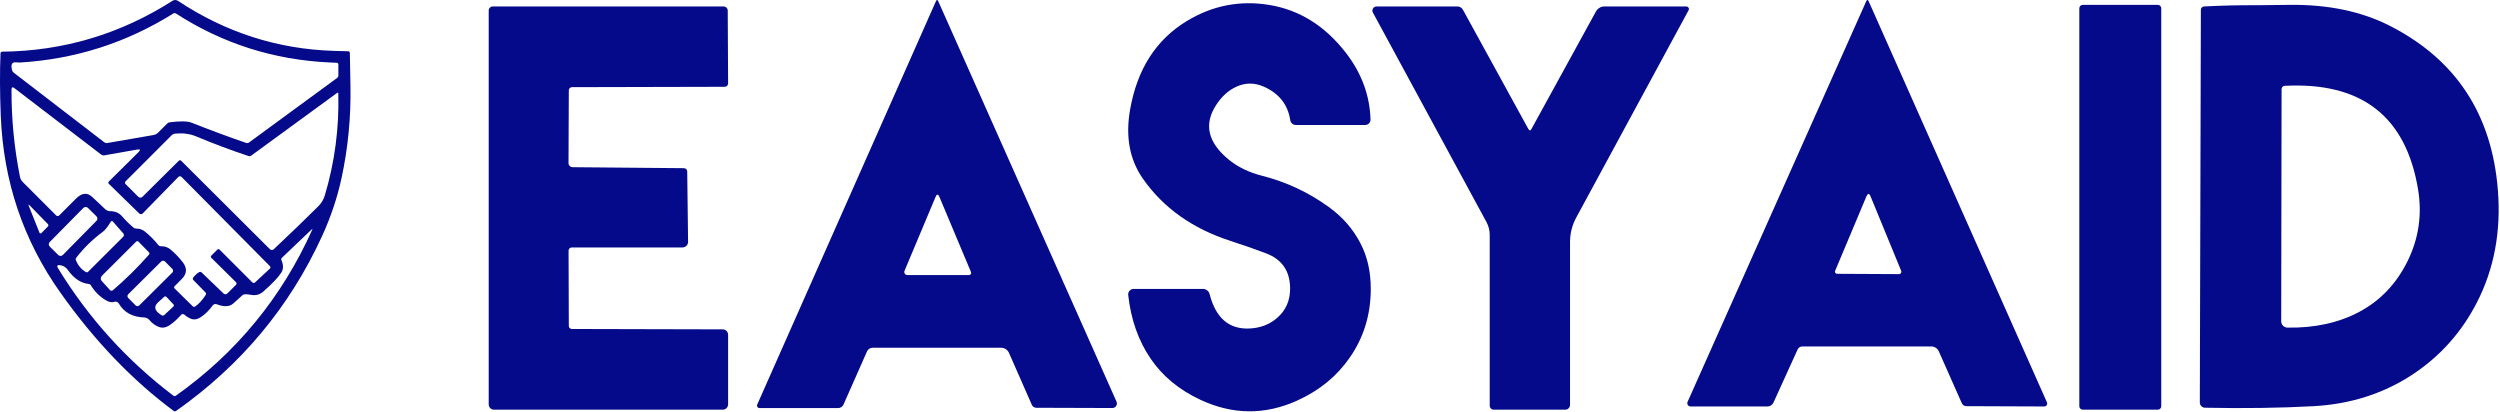
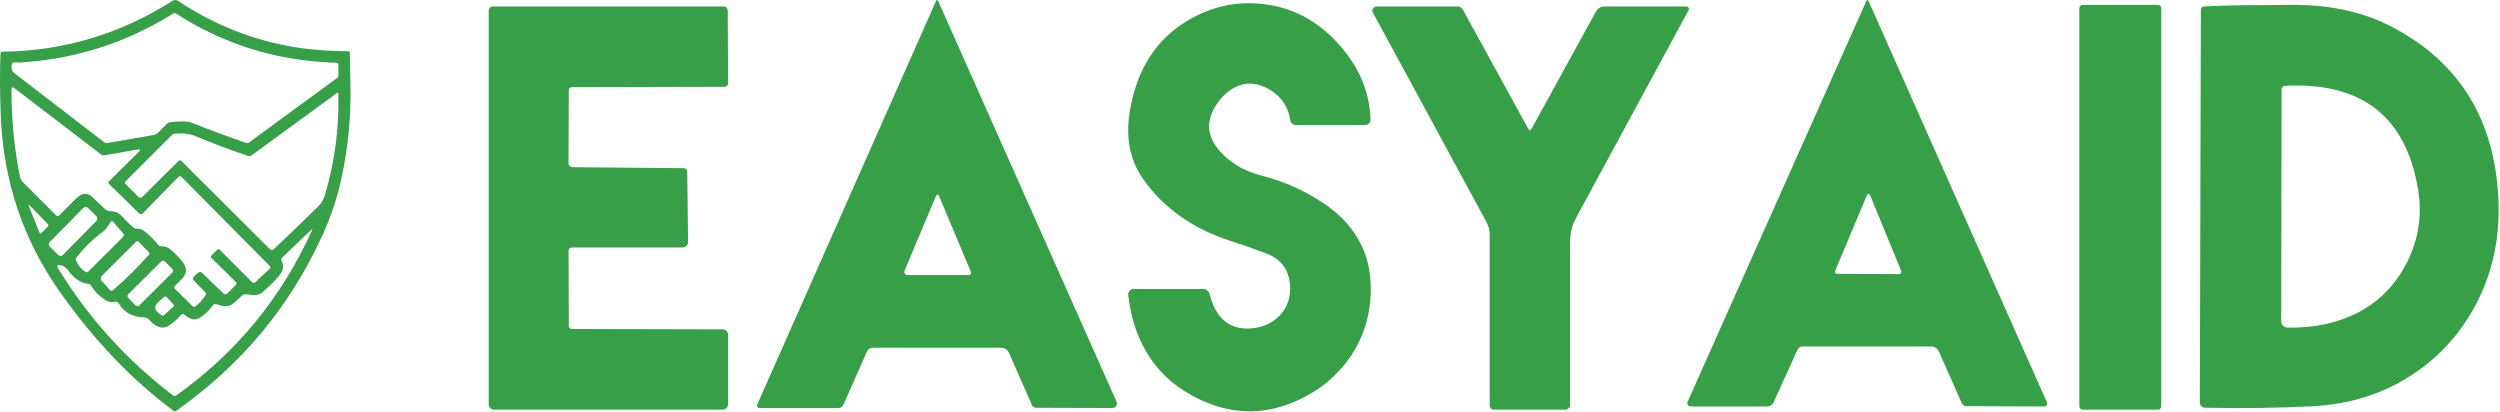
<svg xmlns="http://www.w3.org/2000/svg" width="1556" height="256" viewBox="0 0 1556 256" fill="none">
-   <path d="M582.459 0.905C582.97 -0.302 583.494 -0.302 584.031 0.905L694.924 249.987C695.117 250.416 695.2 250.887 695.164 251.357C695.128 251.827 694.975 252.28 694.719 252.675C694.463 253.07 694.112 253.394 693.699 253.618C693.286 253.841 692.824 253.957 692.354 253.954L644.982 253.8C644.397 253.798 643.825 253.626 643.335 253.305C642.844 252.984 642.457 252.527 642.22 251.989L628.028 219.713C627.604 218.74 626.917 217.911 626.052 217.33C625.187 216.748 624.18 216.439 623.156 216.439H543.103C542.364 216.439 541.64 216.658 541.02 217.069C540.4 217.479 539.911 218.064 539.612 218.75L524.998 251.797C524.713 252.451 524.242 253.008 523.642 253.398C523.043 253.788 522.341 253.994 521.623 253.992H472.716C472.459 253.987 472.206 253.919 471.981 253.794C471.756 253.669 471.566 253.49 471.425 253.273C471.285 253.056 471.2 252.808 471.178 252.551C471.155 252.294 471.196 252.035 471.297 251.797L582.459 0.905ZM582.305 122.538L562.973 168.564C562.853 168.851 562.805 169.162 562.834 169.472C562.862 169.781 562.967 170.078 563.138 170.337C563.308 170.597 563.54 170.809 563.813 170.957C564.085 171.104 564.389 171.182 564.699 171.183H603.133C603.35 171.187 603.564 171.137 603.756 171.037C603.948 170.937 604.112 170.79 604.234 170.611C604.356 170.431 604.431 170.224 604.453 170.008C604.475 169.792 604.444 169.574 604.361 169.373L584.683 122.538C583.891 120.663 583.098 120.663 582.305 122.538Z" fill="#050A8B" />
-   <path d="M1161.5 0.881C1162.03 -0.294 1162.57 -0.294 1163.1 0.881L1274.02 250.421C1274.14 250.702 1274.19 251.009 1274.17 251.313C1274.14 251.618 1274.04 251.911 1273.88 252.166C1273.72 252.421 1273.49 252.63 1273.23 252.773C1272.97 252.917 1272.67 252.991 1272.37 252.988L1223.8 252.797C1223.22 252.786 1222.65 252.611 1222.16 252.292C1221.67 251.973 1221.29 251.524 1221.05 250.996L1206.73 218.697C1206.32 217.784 1205.66 217.009 1204.83 216.466C1204.01 215.922 1203.04 215.633 1202.06 215.632H1121.73C1121.13 215.634 1120.55 215.8 1120.05 216.112C1119.55 216.423 1119.15 216.868 1118.9 217.394L1103.82 250.536C1103.49 251.267 1102.96 251.887 1102.29 252.321C1101.63 252.756 1100.86 252.988 1100.07 252.988H1052.23C1051.88 252.984 1051.55 252.895 1051.24 252.731C1050.94 252.566 1050.69 252.33 1050.5 252.045C1050.32 251.76 1050.2 251.434 1050.18 251.097C1050.15 250.76 1050.21 250.422 1050.35 250.115L1161.5 0.881ZM1161.65 122.26L1142.17 168.62C1142.09 168.819 1142.06 169.035 1142.08 169.248C1142.1 169.462 1142.18 169.667 1142.31 169.845C1142.43 170.023 1142.6 170.169 1142.8 170.269C1142.99 170.37 1143.21 170.422 1143.43 170.421L1181.89 170.613C1182.14 170.615 1182.38 170.555 1182.6 170.438C1182.82 170.321 1183 170.151 1183.14 169.943C1183.27 169.734 1183.36 169.494 1183.38 169.243C1183.4 168.992 1183.37 168.739 1183.27 168.506L1164.29 122.337C1163.42 120.191 1162.54 120.166 1161.65 122.26Z" fill="#050A8B" />
-   <path d="M802.962 179.586C802.936 168.704 797.911 161.389 787.887 157.642C780.625 154.895 773.312 152.342 765.947 149.98C742.243 142.306 724.049 129.396 711.365 111.25C703.08 99.392 700.408 85.083 703.349 68.323C707.721 43.221 719.42 24.857 738.445 13.23C754.479 3.451 771.65 0.063 789.959 3.066C808.907 6.172 824.889 16.207 837.905 33.173C847.52 45.724 852.557 59.455 853.017 74.367C853.028 74.814 852.95 75.257 852.789 75.673C852.628 76.088 852.386 76.467 852.079 76.786C851.772 77.105 851.405 77.359 850.999 77.532C850.594 77.705 850.159 77.794 849.719 77.794H806.529C805.686 77.793 804.87 77.486 804.23 76.928C803.589 76.37 803.167 75.598 803.038 74.752C801.581 65.127 796.121 58.197 786.66 53.962C780.727 51.319 774.872 51.383 769.092 54.155C764.387 56.414 760.347 60.122 756.972 65.281C749.147 77.242 751.691 88.548 764.605 99.199C770.256 103.896 777.237 107.297 785.548 109.402C800.635 113.252 814.469 119.732 827.05 128.844C835.642 135.055 842.239 142.64 846.842 151.597C851.112 159.887 853.222 169.384 853.171 180.087C853.12 195.846 848.798 209.95 840.206 222.398C832.202 234.025 821.348 242.957 807.641 249.194C787.466 258.408 767.251 258.267 746.999 248.77C733.753 242.559 723.448 234.012 716.083 223.129C708.514 212.016 703.886 198.849 702.198 183.629C702.138 183.153 702.181 182.671 702.323 182.212C702.465 181.754 702.704 181.331 703.023 180.971C703.342 180.61 703.734 180.321 704.174 180.123C704.614 179.924 705.091 179.82 705.573 179.817H748.725C749.676 179.815 750.601 180.131 751.352 180.718C752.103 181.304 752.636 182.125 752.868 183.051C756.652 197.887 764.899 205.022 777.608 204.457C784.384 204.175 790.138 201.98 794.868 197.874C800.289 193.202 802.987 187.107 802.962 179.586Z" fill="#050A8B" />
-   <path d="M355.978 204.761L449.81 204.992C450.701 204.992 451.557 205.345 452.187 205.972C452.818 206.6 453.172 207.451 453.172 208.339V251.611C453.172 252.509 452.818 253.37 452.187 254.005C451.557 254.639 450.701 254.996 449.81 254.996H307.496C307.059 254.996 306.627 254.909 306.224 254.741C305.82 254.573 305.454 254.327 305.145 254.016C304.837 253.705 304.592 253.336 304.425 252.93C304.258 252.524 304.172 252.089 304.172 251.65V6.593C304.172 5.909 304.442 5.254 304.922 4.77C305.402 4.287 306.053 4.016 306.732 4.016H450.306C451.006 4.016 451.676 4.291 452.171 4.782C452.665 5.272 452.943 5.938 452.943 6.631L453.172 51.942C453.172 52.215 453.118 52.485 453.012 52.737C452.906 52.989 452.751 53.218 452.556 53.411C452.361 53.604 452.13 53.757 451.875 53.861C451.62 53.966 451.347 54.019 451.071 54.019L356.016 54.25C355.496 54.25 354.996 54.447 354.625 54.799C354.253 55.152 354.04 55.631 354.03 56.135L353.839 101.523C353.839 102.196 354.116 102.842 354.611 103.318C355.105 103.794 355.776 104.062 356.475 104.062L425.702 104.677C426.239 104.677 426.754 104.888 427.134 105.263C427.514 105.638 427.727 106.147 427.727 106.677L428.262 150.527C428.267 150.984 428.179 151.439 428.003 151.863C427.826 152.287 427.566 152.673 427.235 152.999C426.905 153.324 426.511 153.583 426.078 153.759C425.644 153.936 425.179 154.027 424.709 154.027H355.863C355.599 154.027 355.338 154.079 355.094 154.18C354.851 154.281 354.63 154.429 354.445 154.615C354.26 154.801 354.114 155.022 354.017 155.265C353.919 155.507 353.872 155.766 353.877 156.027L354.03 202.877C354.04 203.38 354.249 203.86 354.614 204.212C354.978 204.565 355.468 204.762 355.978 204.761Z" fill="#050A8B" />
-   <path d="M953.193 80.252L993.26 7.247C993.795 6.269 994.563 5.453 995.483 4.884C996.404 4.315 997.442 4.016 998.49 4.016H1049.56C1049.83 4.018 1050.11 4.092 1050.35 4.229C1050.6 4.367 1050.8 4.563 1050.94 4.8C1051.09 5.037 1051.17 5.305 1051.17 5.579C1051.18 5.853 1051.11 6.123 1050.98 6.362C1027.8 49.237 1004.51 92.215 981.109 135.295C978.494 140.09 977.187 145.231 977.187 150.719C977.187 183.157 977.187 216.916 977.187 251.996C977.187 252.792 976.871 253.555 976.309 254.117C975.746 254.68 974.983 254.996 974.188 254.996H929.737C929.064 254.996 928.418 254.729 927.942 254.252C927.466 253.776 927.199 253.131 927.199 252.457V146.296C927.199 143.372 926.519 140.667 925.161 138.18L854.485 7.824C854.271 7.431 854.164 6.989 854.172 6.542C854.181 6.095 854.306 5.658 854.535 5.273C854.764 4.889 855.089 4.571 855.478 4.351C855.867 4.13 856.306 4.015 856.753 4.016H907.126C907.812 4.014 908.489 4.203 909.084 4.562C909.68 4.92 910.173 5.436 910.51 6.054L951.232 80.252C951.898 81.432 952.552 81.432 953.193 80.252Z" fill="#050A8B" />
-   <path d="M1343.01 3.012H1296.33C1295.14 3.012 1294.17 3.98 1294.17 5.174V252.834C1294.17 254.028 1295.14 254.996 1296.33 254.996H1343.01C1344.21 254.996 1345.17 254.028 1345.17 252.834V5.174C1345.17 3.98 1344.21 3.012 1343.01 3.012Z" fill="#050A8B" />
-   <path d="M1500.64 233.695C1482.83 245.186 1462.59 251.558 1439.92 252.812C1419.21 253.938 1396.69 254.258 1372.39 253.772C1371.96 253.767 1371.54 253.678 1371.14 253.509C1370.75 253.34 1370.4 253.096 1370.1 252.789C1369.8 252.483 1369.56 252.12 1369.4 251.722C1369.25 251.325 1369.17 250.899 1369.17 250.471L1369.82 6.019C1369.82 5.509 1370.03 5.018 1370.4 4.647C1370.77 4.275 1371.28 4.052 1371.81 4.023C1382.88 3.434 1393.95 3.178 1405.02 3.255C1405.38 3.255 1412.05 3.178 1425.03 3.025C1449.01 2.743 1469.84 7.106 1487.52 16.115C1528.63 37.1 1551.03 71.252 1554.7 118.571C1556.69 144.112 1552.36 167.298 1541.69 188.129C1532 207.067 1518.32 222.256 1500.64 233.695ZM1498.31 162.87C1505.42 148.616 1507.64 133.529 1504.96 117.611C1497.36 72.314 1469.7 50.919 1421.97 53.427C1421.46 53.457 1420.97 53.688 1420.61 54.074C1420.26 54.459 1420.06 54.97 1420.06 55.5L1419.83 199.953C1419.83 200.995 1420.24 201.995 1420.97 202.735C1421.7 203.476 1422.69 203.897 1423.73 203.907C1440.64 204.188 1455.5 200.938 1468.31 194.156C1481.34 187.221 1491.34 176.792 1498.31 162.87Z" fill="#050A8B" />
-   <path d="M207.422 31.646C210.538 31.748 213.647 31.837 216.749 31.914C217.012 31.919 217.262 32.023 217.448 32.206C217.633 32.388 217.74 32.633 217.745 32.891C217.873 39.723 218 46.549 218.128 53.369C218.486 72.742 216.653 91.814 212.632 110.587C210.002 122.834 205.961 134.915 200.509 146.83C180.272 191.055 149.962 227.368 109.578 255.769C109.352 255.926 109.081 256.006 108.806 256C108.531 255.993 108.265 255.899 108.046 255.731C82.332 236.652 58.885 212.177 37.703 182.307C14.479 149.589 2.069 112.835 0.473 72.046C-0.102 57.474 -0.153 44.506 0.32 33.14C0.329 32.881 0.438 32.635 0.623 32.453C0.809 32.272 1.056 32.168 1.316 32.163C39.554 31.767 74.914 21.206 107.395 0.479C107.896 0.16 108.478 -0.007 109.07 0C109.662 0.007 110.238 0.187 110.727 0.518C140.399 20.159 172.631 30.535 207.422 31.646ZM205.029 38.868C170.352 37.259 138.509 27.106 109.502 8.41C109.257 8.25 108.973 8.162 108.684 8.159C108.395 8.156 108.114 8.236 107.874 8.391C78.649 26.678 46.787 36.856 12.289 38.925C12.174 38.938 11.319 38.893 9.723 38.791C7.387 38.638 6.646 40.26 7.501 43.657C7.662 44.288 8.027 44.842 8.536 45.227L64.936 88.577C65.19 88.771 65.474 88.912 65.771 88.991C66.067 89.07 66.37 89.085 66.66 89.037L95.636 84.018C96.683 83.831 97.674 83.295 98.47 82.486L104.043 76.911C104.49 76.465 105.063 76.181 105.671 76.107C112.221 75.289 116.734 75.372 119.211 76.356C130.472 80.813 141.823 85.02 153.262 88.979C153.541 89.074 153.838 89.101 154.128 89.058C154.418 89.014 154.693 88.902 154.929 88.73L209.778 48.541C210.033 48.358 210.241 48.125 210.384 47.861C210.527 47.598 210.602 47.312 210.602 47.028V40.094C210.601 39.831 210.496 39.578 210.306 39.389C210.117 39.2 209.859 39.088 209.587 39.078C208.067 39.014 206.548 38.944 205.029 38.868ZM131.487 159.128L135.279 155.354C135.369 155.262 135.476 155.188 135.594 155.138C135.713 155.087 135.84 155.061 135.969 155.061C136.097 155.061 136.225 155.087 136.343 155.138C136.462 155.188 136.569 155.262 136.658 155.354L157.054 175.755C157.275 175.976 157.57 176.106 157.877 176.117C158.184 176.127 158.48 176.018 158.701 175.813L167.99 167.154C168.091 167.06 168.172 166.945 168.227 166.817C168.282 166.689 168.31 166.551 168.31 166.409C168.31 166.268 168.282 166.128 168.227 165.996C168.172 165.864 168.091 165.743 167.99 165.641L112.968 110.108C112.841 109.979 112.688 109.878 112.519 109.81C112.351 109.742 112.169 109.708 111.985 109.712C111.801 109.716 111.619 109.756 111.449 109.83C111.279 109.905 111.125 110.013 110.995 110.147L88.837 132.827C88.551 133.121 88.158 133.288 87.746 133.291C87.333 133.295 86.933 133.135 86.635 132.846L67.713 114.38C67.621 114.291 67.547 114.185 67.496 114.068C67.445 113.951 67.418 113.825 67.416 113.698C67.415 113.571 67.438 113.446 67.486 113.33C67.534 113.213 67.605 113.108 67.694 113.02L86.175 94.726C87.644 93.283 87.356 92.74 85.313 93.098L64.745 96.718C64.461 96.766 64.163 96.75 63.87 96.671C63.577 96.592 63.294 96.452 63.04 96.259L8.995 54.882C7.795 53.962 7.189 54.263 7.176 55.782C7.087 73.942 8.842 92.051 12.443 110.108C12.68 111.284 13.252 112.362 14.09 113.212L34.984 134.111C35.228 134.354 35.558 134.491 35.903 134.491C36.248 134.491 36.578 134.354 36.822 134.111L47.26 123.652C50.911 119.999 54.288 119.642 57.391 122.579L65.3 130.03C65.772 130.478 66.29 130.833 66.823 131.073C67.356 131.313 67.893 131.434 68.403 131.429C71.569 131.403 74.065 132.444 75.891 134.551C78.125 137.144 80.551 139.532 83.168 141.715C83.602 142.086 84.195 142.284 84.835 142.271C86.852 142.245 88.646 142.865 90.216 144.129C93.319 146.645 96.121 149.461 98.624 152.577C98.801 152.802 99.036 152.982 99.309 153.102C99.582 153.222 99.885 153.278 100.194 153.266C102.492 153.19 104.516 153.899 106.265 155.393C109.036 157.73 111.525 160.329 113.734 163.189C116.607 166.88 116.396 170.379 113.102 173.687C111.825 174.964 110.351 176.445 108.678 178.131C108.584 178.224 108.508 178.335 108.456 178.456C108.403 178.577 108.376 178.707 108.374 178.837C108.372 178.968 108.396 179.096 108.445 179.215C108.494 179.334 108.567 179.441 108.659 179.529L119.939 190.62C120.137 190.82 120.398 190.945 120.678 190.973C120.957 191.001 121.238 190.931 121.471 190.774C123.769 189.203 125.965 186.783 128.059 183.514C128.206 183.284 128.269 183.01 128.237 182.735C128.206 182.46 128.082 182.201 127.887 182L120.322 174.28C120.134 174.08 120.023 173.819 120.009 173.542C119.995 173.265 120.078 172.991 120.245 172.767C121.267 171.375 122.518 170.239 123.999 169.357C124.224 169.225 124.492 169.176 124.762 169.217C125.031 169.259 125.288 169.389 125.493 169.587L139.148 182.69C139.46 182.991 139.882 183.154 140.325 183.143C140.769 183.132 141.198 182.949 141.523 182.632L146.866 177.269C146.974 177.16 147.061 177.031 147.12 176.89C147.18 176.749 147.212 176.599 147.214 176.447C147.215 176.296 147.187 176.147 147.131 176.008C147.074 175.87 146.991 175.745 146.885 175.641L131.526 160.469C131.435 160.382 131.362 160.278 131.311 160.163C131.26 160.049 131.232 159.925 131.229 159.801C131.225 159.676 131.246 159.553 131.291 159.437C131.335 159.322 131.402 159.217 131.487 159.128ZM112.719 100.013L168.028 155.125C168.338 155.428 168.753 155.602 169.184 155.609C169.616 155.616 170.032 155.456 170.345 155.163C179.972 146.121 189.171 137.252 197.943 128.555C199.998 126.525 201.422 124.169 202.213 121.487C208.329 100.913 211.112 79.842 210.563 58.273C210.551 57.621 210.282 57.487 209.759 57.87L156.365 96.852C156.123 97.03 155.844 97.147 155.554 97.194C155.264 97.241 154.97 97.216 154.699 97.121C143.668 93.456 132.783 89.375 122.046 84.88C118.228 83.284 113.919 82.709 109.119 83.156C108.229 83.23 107.394 83.617 106.763 84.248L78.151 112.867C77.931 113.092 77.808 113.395 77.808 113.71C77.808 114.025 77.931 114.327 78.151 114.552L86.099 122.502C86.442 122.839 86.905 123.026 87.386 123.022C87.867 123.019 88.326 122.825 88.665 122.483L111.321 100.013C111.507 99.829 111.758 99.727 112.02 99.727C112.282 99.727 112.533 99.829 112.719 100.013ZM29.813 139.474L18.533 127.923C17.728 127.093 17.537 127.208 17.958 128.268L24.565 144.819C24.612 144.931 24.685 145.03 24.777 145.108C24.87 145.187 24.98 145.241 25.096 145.268C25.213 145.294 25.334 145.291 25.449 145.26C25.563 145.228 25.667 145.169 25.753 145.087L29.851 140.93C30.035 140.741 30.135 140.483 30.128 140.211C30.12 139.939 30.008 139.675 29.813 139.474ZM60.05 137.449C60.234 137.263 60.379 137.042 60.478 136.8C60.576 136.557 60.626 136.298 60.624 136.036C60.622 135.775 60.569 135.516 60.467 135.275C60.365 135.034 60.217 134.815 60.031 134.632L54.713 129.386C54.526 129.202 54.306 129.057 54.063 128.959C53.821 128.86 53.562 128.811 53.3 128.812C53.039 128.814 52.78 128.868 52.539 128.969C52.298 129.071 52.08 129.219 51.896 129.406L30.945 150.656C30.762 150.842 30.616 151.063 30.518 151.305C30.419 151.548 30.37 151.807 30.372 152.069C30.373 152.33 30.427 152.589 30.529 152.83C30.63 153.071 30.779 153.29 30.965 153.473L36.283 158.719C36.469 158.903 36.69 159.048 36.932 159.146C37.175 159.245 37.434 159.295 37.695 159.293C37.957 159.291 38.216 159.238 38.456 159.136C38.697 159.034 38.916 158.886 39.1 158.699L60.05 137.449ZM53.35 169.281C53.588 169.432 53.865 169.504 54.133 169.483C54.402 169.462 54.646 169.35 54.825 169.166L76.638 147.405C76.919 147.121 77.089 146.749 77.114 146.362C77.139 145.975 77.017 145.602 76.772 145.317L70.165 137.769C70.091 137.683 69.996 137.62 69.888 137.584C69.779 137.549 69.66 137.542 69.54 137.564C69.421 137.587 69.304 137.638 69.199 137.713C69.094 137.789 69.005 137.887 68.939 137.999C67.075 141.115 65.441 143.197 64.036 144.244C57.767 148.854 52.252 154.231 47.489 160.373C47.309 160.606 47.19 160.88 47.147 161.169C47.103 161.458 47.135 161.751 47.24 162.021C48.505 165.111 50.541 167.531 53.35 169.281ZM156.193 183.514C154.992 183.281 153.862 183.156 152.961 183.156C152.061 183.156 151.436 183.281 151.175 183.514C149.158 185.34 147.134 187.153 145.104 188.954C142.844 190.959 139.422 191.093 134.839 189.356C134.4 189.191 133.92 189.177 133.472 189.315C133.025 189.454 132.636 189.738 132.368 190.122C130.134 193.226 127.625 195.678 124.842 197.478C123.003 198.666 121.286 199.062 119.69 198.666C118.081 198.244 116.422 197.293 114.711 195.812C114.429 195.573 114.066 195.453 113.697 195.478C113.329 195.503 112.985 195.671 112.738 195.946C110.402 198.589 108.014 200.741 105.576 202.401C103.303 203.934 101.081 204.298 98.911 203.493C96.702 202.689 94.691 201.22 92.878 199.087C92.498 198.641 92.027 198.277 91.497 198.02C90.966 197.763 90.387 197.618 89.795 197.593C82.454 197.363 77.161 194.452 73.918 188.858C73.65 188.399 73.232 188.048 72.736 187.863C72.24 187.677 71.697 187.67 71.199 187.843C69.59 188.405 67.758 188.053 65.702 186.789C61.91 184.452 58.878 181.4 56.606 177.633C56.457 177.383 56.252 177.172 56.005 177.015C55.759 176.859 55.48 176.762 55.188 176.732C50.298 176.234 45.932 173.278 42.089 167.863C41.115 166.483 39.667 165.519 38.029 165.162C35.705 164.651 35.086 165.277 36.171 167.04C55.105 197.97 79.019 224.379 107.912 246.268C108.136 246.435 108.406 246.526 108.685 246.529C108.963 246.533 109.236 246.448 109.463 246.287C147.115 219.584 175.408 185.142 194.342 142.961C194.61 142.373 194.508 142.303 194.036 142.75L175.459 160.45C175.258 160.639 175.123 160.888 175.071 161.163C175.02 161.438 175.055 161.724 175.172 161.982C176.474 164.894 176.455 167.442 175.114 169.626C173.339 172.486 169.605 176.426 163.911 181.445C161.715 183.386 159.142 184.075 156.193 183.514ZM84.739 150.393L63.423 171.656C62.991 172.086 62.736 172.659 62.711 173.255C62.686 173.852 62.893 174.425 63.289 174.855L68.537 180.621C68.745 180.844 69.038 180.972 69.355 180.979C69.672 180.986 69.99 180.872 70.241 180.659C78.259 173.789 85.754 166.395 92.725 158.477C92.907 158.276 93.009 158.016 93.009 157.752C93.009 157.488 92.907 157.24 92.725 157.059L86.194 150.412C86.099 150.315 85.985 150.237 85.86 150.183C85.734 150.129 85.6 150.101 85.465 150.099C85.33 150.097 85.196 150.122 85.071 150.173C84.947 150.223 84.834 150.298 84.739 150.393ZM102.65 162.731C102.502 162.581 102.325 162.462 102.13 162.38C101.935 162.299 101.726 162.256 101.514 162.255C101.303 162.255 101.094 162.296 100.898 162.376C100.703 162.456 100.525 162.574 100.375 162.723L79.801 183.159C79.498 183.459 79.328 183.868 79.326 184.295C79.325 184.721 79.493 185.131 79.793 185.434L84.408 190.083C84.557 190.233 84.734 190.352 84.929 190.433C85.124 190.515 85.333 190.557 85.544 190.558C85.755 190.559 85.965 190.518 86.16 190.438C86.356 190.358 86.534 190.24 86.683 190.091L107.258 169.655C107.56 169.354 107.731 168.945 107.733 168.519C107.734 168.092 107.566 167.682 107.265 167.379L102.65 162.731ZM107.989 189.49L103.584 184.778C103.406 184.592 103.163 184.482 102.906 184.471C102.649 184.461 102.398 184.55 102.205 184.72C100.813 185.908 99.46 187.14 98.145 188.417C95.476 191.035 96.338 193.66 100.73 196.291C100.951 196.423 101.218 196.472 101.491 196.43C101.763 196.389 102.027 196.259 102.243 196.061L107.855 190.85C107.954 190.759 108.036 190.652 108.097 190.534C108.158 190.416 108.195 190.291 108.208 190.164C108.22 190.037 108.207 189.913 108.17 189.797C108.132 189.681 108.071 189.577 107.989 189.49Z" fill="#050A8B" />
+   <path d="M582.459 0.905C582.97 -0.302 583.494 -0.302 584.031 0.905L694.924 249.987C695.117 250.416 695.2 250.887 695.164 251.357C695.128 251.827 694.975 252.28 694.719 252.675C694.463 253.07 694.112 253.394 693.699 253.618C693.286 253.841 692.824 253.957 692.354 253.954L644.982 253.8C644.397 253.798 643.825 253.626 643.335 253.305C642.844 252.984 642.457 252.527 642.22 251.989L628.028 219.713C627.604 218.74 626.917 217.911 626.052 217.33C625.187 216.748 624.18 216.439 623.156 216.439H543.103C542.364 216.439 541.64 216.658 541.02 217.069C540.4 217.479 539.911 218.064 539.612 218.75L524.998 251.797C524.713 252.451 524.242 253.008 523.642 253.398C523.043 253.788 522.341 253.994 521.623 253.992H472.716C472.459 253.987 472.206 253.919 471.981 253.794C471.756 253.669 471.566 253.49 471.425 253.273C471.285 253.056 471.2 252.808 471.178 252.551C471.155 252.294 471.196 252.035 471.297 251.797L582.459 0.905ZM582.305 122.538L562.973 168.564C562.853 168.851 562.805 169.162 562.834 169.472C562.862 169.781 562.967 170.078 563.138 170.337C563.308 170.597 563.54 170.809 563.813 170.957C564.085 171.104 564.389 171.182 564.699 171.183H603.133C603.35 171.187 603.564 171.137 603.756 171.037C603.948 170.937 604.112 170.79 604.234 170.611C604.356 170.431 604.431 170.224 604.453 170.008C604.475 169.792 604.444 169.574 604.361 169.373L584.683 122.538C583.891 120.663 583.098 120.663 582.305 122.538Z" fill="#379f48" />
+   <path d="M1161.5 0.881C1162.03 -0.294 1162.57 -0.294 1163.1 0.881L1274.02 250.421C1274.14 250.702 1274.19 251.009 1274.17 251.313C1274.14 251.618 1274.04 251.911 1273.88 252.166C1273.72 252.421 1273.49 252.63 1273.23 252.773C1272.97 252.917 1272.67 252.991 1272.37 252.988L1223.8 252.797C1223.22 252.786 1222.65 252.611 1222.16 252.292C1221.67 251.973 1221.29 251.524 1221.05 250.996L1206.73 218.697C1206.32 217.784 1205.66 217.009 1204.83 216.466C1204.01 215.922 1203.04 215.633 1202.06 215.632H1121.73C1121.13 215.634 1120.55 215.8 1120.05 216.112C1119.55 216.423 1119.15 216.868 1118.9 217.394L1103.82 250.536C1103.49 251.267 1102.96 251.887 1102.29 252.321C1101.63 252.756 1100.86 252.988 1100.07 252.988H1052.23C1051.88 252.984 1051.55 252.895 1051.24 252.731C1050.94 252.566 1050.69 252.33 1050.5 252.045C1050.32 251.76 1050.2 251.434 1050.18 251.097C1050.15 250.76 1050.21 250.422 1050.35 250.115L1161.5 0.881ZM1161.65 122.26L1142.17 168.62C1142.09 168.819 1142.06 169.035 1142.08 169.248C1142.1 169.462 1142.18 169.667 1142.31 169.845C1142.43 170.023 1142.6 170.169 1142.8 170.269C1142.99 170.37 1143.21 170.422 1143.43 170.421L1181.89 170.613C1182.14 170.615 1182.38 170.555 1182.6 170.438C1182.82 170.321 1183 170.151 1183.14 169.943C1183.27 169.734 1183.36 169.494 1183.38 169.243C1183.4 168.992 1183.37 168.739 1183.27 168.506L1164.29 122.337C1163.42 120.191 1162.54 120.166 1161.65 122.26Z" fill="#379f48" />
+   <path d="M802.962 179.586C802.936 168.704 797.911 161.389 787.887 157.642C780.625 154.895 773.312 152.342 765.947 149.98C742.243 142.306 724.049 129.396 711.365 111.25C703.08 99.392 700.408 85.083 703.349 68.323C707.721 43.221 719.42 24.857 738.445 13.23C754.479 3.451 771.65 0.063 789.959 3.066C808.907 6.172 824.889 16.207 837.905 33.173C847.52 45.724 852.557 59.455 853.017 74.367C853.028 74.814 852.95 75.257 852.789 75.673C852.628 76.088 852.386 76.467 852.079 76.786C851.772 77.105 851.405 77.359 850.999 77.532C850.594 77.705 850.159 77.794 849.719 77.794H806.529C805.686 77.793 804.87 77.486 804.23 76.928C803.589 76.37 803.167 75.598 803.038 74.752C801.581 65.127 796.121 58.197 786.66 53.962C780.727 51.319 774.872 51.383 769.092 54.155C764.387 56.414 760.347 60.122 756.972 65.281C749.147 77.242 751.691 88.548 764.605 99.199C770.256 103.896 777.237 107.297 785.548 109.402C800.635 113.252 814.469 119.732 827.05 128.844C835.642 135.055 842.239 142.64 846.842 151.597C851.112 159.887 853.222 169.384 853.171 180.087C853.12 195.846 848.798 209.95 840.206 222.398C832.202 234.025 821.348 242.957 807.641 249.194C787.466 258.408 767.251 258.267 746.999 248.77C733.753 242.559 723.448 234.012 716.083 223.129C708.514 212.016 703.886 198.849 702.198 183.629C702.138 183.153 702.181 182.671 702.323 182.212C702.465 181.754 702.704 181.331 703.023 180.971C703.342 180.61 703.734 180.321 704.174 180.123C704.614 179.924 705.091 179.82 705.573 179.817H748.725C749.676 179.815 750.601 180.131 751.352 180.718C752.103 181.304 752.636 182.125 752.868 183.051C756.652 197.887 764.899 205.022 777.608 204.457C784.384 204.175 790.138 201.98 794.868 197.874C800.289 193.202 802.987 187.107 802.962 179.586Z" fill="#379f48" />
+   <path d="M355.978 204.761L449.81 204.992C450.701 204.992 451.557 205.345 452.187 205.972C452.818 206.6 453.172 207.451 453.172 208.339V251.611C453.172 252.509 452.818 253.37 452.187 254.005C451.557 254.639 450.701 254.996 449.81 254.996H307.496C307.059 254.996 306.627 254.909 306.224 254.741C305.82 254.573 305.454 254.327 305.145 254.016C304.837 253.705 304.592 253.336 304.425 252.93C304.258 252.524 304.172 252.089 304.172 251.65V6.593C304.172 5.909 304.442 5.254 304.922 4.77C305.402 4.287 306.053 4.016 306.732 4.016H450.306C451.006 4.016 451.676 4.291 452.171 4.782C452.665 5.272 452.943 5.938 452.943 6.631L453.172 51.942C453.172 52.215 453.118 52.485 453.012 52.737C452.906 52.989 452.751 53.218 452.556 53.411C452.361 53.604 452.13 53.757 451.875 53.861C451.62 53.966 451.347 54.019 451.071 54.019L356.016 54.25C355.496 54.25 354.996 54.447 354.625 54.799C354.253 55.152 354.04 55.631 354.03 56.135L353.839 101.523C353.839 102.196 354.116 102.842 354.611 103.318C355.105 103.794 355.776 104.062 356.475 104.062L425.702 104.677C426.239 104.677 426.754 104.888 427.134 105.263C427.514 105.638 427.727 106.147 427.727 106.677L428.262 150.527C428.267 150.984 428.179 151.439 428.003 151.863C427.826 152.287 427.566 152.673 427.235 152.999C426.905 153.324 426.511 153.583 426.078 153.759C425.644 153.936 425.179 154.027 424.709 154.027H355.863C355.599 154.027 355.338 154.079 355.094 154.18C354.851 154.281 354.63 154.429 354.445 154.615C354.26 154.801 354.114 155.022 354.017 155.265C353.919 155.507 353.872 155.766 353.877 156.027L354.03 202.877C354.04 203.38 354.249 203.86 354.614 204.212C354.978 204.565 355.468 204.762 355.978 204.761Z" fill="#379f48" />
+   <path d="M953.193 80.252L993.26 7.247C993.795 6.269 994.563 5.453 995.483 4.884C996.404 4.315 997.442 4.016 998.49 4.016H1049.56C1049.83 4.018 1050.11 4.092 1050.35 4.229C1050.6 4.367 1050.8 4.563 1050.94 4.8C1051.09 5.037 1051.17 5.305 1051.17 5.579C1051.18 5.853 1051.11 6.123 1050.98 6.362C1027.8 49.237 1004.51 92.215 981.109 135.295C978.494 140.09 977.187 145.231 977.187 150.719C977.187 183.157 977.187 216.916 977.187 251.996C977.187 252.792 976.871 253.555 976.309 254.117C975.746 254.68 974.983 254.996 974.188 254.996H929.737C929.064 254.996 928.418 254.729 927.942 254.252C927.466 253.776 927.199 253.131 927.199 252.457V146.296C927.199 143.372 926.519 140.667 925.161 138.18L854.485 7.824C854.271 7.431 854.164 6.989 854.172 6.542C854.181 6.095 854.306 5.658 854.535 5.273C854.764 4.889 855.089 4.571 855.478 4.351C855.867 4.13 856.306 4.015 856.753 4.016H907.126C907.812 4.014 908.489 4.203 909.084 4.562C909.68 4.92 910.173 5.436 910.51 6.054L951.232 80.252C951.898 81.432 952.552 81.432 953.193 80.252Z" fill="#379f48" />
+   <path d="M1343.01 3.012H1296.33C1295.14 3.012 1294.17 3.98 1294.17 5.174V252.834C1294.17 254.028 1295.14 254.996 1296.33 254.996H1343.01C1344.21 254.996 1345.17 254.028 1345.17 252.834V5.174C1345.17 3.98 1344.21 3.012 1343.01 3.012Z" fill="#379f48" />
+   <path d="M1500.64 233.695C1482.83 245.186 1462.59 251.558 1439.92 252.812C1419.21 253.938 1396.69 254.258 1372.39 253.772C1371.96 253.767 1371.54 253.678 1371.14 253.509C1370.75 253.34 1370.4 253.096 1370.1 252.789C1369.8 252.483 1369.56 252.12 1369.4 251.722C1369.25 251.325 1369.17 250.899 1369.17 250.471L1369.82 6.019C1369.82 5.509 1370.03 5.018 1370.4 4.647C1370.77 4.275 1371.28 4.052 1371.81 4.023C1382.88 3.434 1393.95 3.178 1405.02 3.255C1405.38 3.255 1412.05 3.178 1425.03 3.025C1449.01 2.743 1469.84 7.106 1487.52 16.115C1528.63 37.1 1551.03 71.252 1554.7 118.571C1556.69 144.112 1552.36 167.298 1541.69 188.129C1532 207.067 1518.32 222.256 1500.64 233.695ZM1498.31 162.87C1505.42 148.616 1507.64 133.529 1504.96 117.611C1497.36 72.314 1469.7 50.919 1421.97 53.427C1421.46 53.457 1420.97 53.688 1420.61 54.074C1420.26 54.459 1420.06 54.97 1420.06 55.5L1419.83 199.953C1419.83 200.995 1420.24 201.995 1420.97 202.735C1421.7 203.476 1422.69 203.897 1423.73 203.907C1440.64 204.188 1455.5 200.938 1468.31 194.156C1481.34 187.221 1491.34 176.792 1498.31 162.87Z" fill="#379f48" />
+   <path d="M207.422 31.646C210.538 31.748 213.647 31.837 216.749 31.914C217.012 31.919 217.262 32.023 217.448 32.206C217.633 32.388 217.74 32.633 217.745 32.891C217.873 39.723 218 46.549 218.128 53.369C218.486 72.742 216.653 91.814 212.632 110.587C210.002 122.834 205.961 134.915 200.509 146.83C180.272 191.055 149.962 227.368 109.578 255.769C109.352 255.926 109.081 256.006 108.806 256C108.531 255.993 108.265 255.899 108.046 255.731C82.332 236.652 58.885 212.177 37.703 182.307C14.479 149.589 2.069 112.835 0.473 72.046C-0.102 57.474 -0.153 44.506 0.32 33.14C0.329 32.881 0.438 32.635 0.623 32.453C0.809 32.272 1.056 32.168 1.316 32.163C39.554 31.767 74.914 21.206 107.395 0.479C107.896 0.16 108.478 -0.007 109.07 0C109.662 0.007 110.238 0.187 110.727 0.518C140.399 20.159 172.631 30.535 207.422 31.646ZM205.029 38.868C170.352 37.259 138.509 27.106 109.502 8.41C109.257 8.25 108.973 8.162 108.684 8.159C108.395 8.156 108.114 8.236 107.874 8.391C78.649 26.678 46.787 36.856 12.289 38.925C12.174 38.938 11.319 38.893 9.723 38.791C7.387 38.638 6.646 40.26 7.501 43.657C7.662 44.288 8.027 44.842 8.536 45.227L64.936 88.577C65.19 88.771 65.474 88.912 65.771 88.991C66.067 89.07 66.37 89.085 66.66 89.037L95.636 84.018C96.683 83.831 97.674 83.295 98.47 82.486L104.043 76.911C104.49 76.465 105.063 76.181 105.671 76.107C112.221 75.289 116.734 75.372 119.211 76.356C130.472 80.813 141.823 85.02 153.262 88.979C153.541 89.074 153.838 89.101 154.128 89.058C154.418 89.014 154.693 88.902 154.929 88.73L209.778 48.541C210.033 48.358 210.241 48.125 210.384 47.861C210.527 47.598 210.602 47.312 210.602 47.028V40.094C210.601 39.831 210.496 39.578 210.306 39.389C210.117 39.2 209.859 39.088 209.587 39.078C208.067 39.014 206.548 38.944 205.029 38.868ZM131.487 159.128L135.279 155.354C135.369 155.262 135.476 155.188 135.594 155.138C135.713 155.087 135.84 155.061 135.969 155.061C136.097 155.061 136.225 155.087 136.343 155.138C136.462 155.188 136.569 155.262 136.658 155.354L157.054 175.755C157.275 175.976 157.57 176.106 157.877 176.117C158.184 176.127 158.48 176.018 158.701 175.813L167.99 167.154C168.091 167.06 168.172 166.945 168.227 166.817C168.282 166.689 168.31 166.551 168.31 166.409C168.31 166.268 168.282 166.128 168.227 165.996C168.172 165.864 168.091 165.743 167.99 165.641L112.968 110.108C112.841 109.979 112.688 109.878 112.519 109.81C112.351 109.742 112.169 109.708 111.985 109.712C111.801 109.716 111.619 109.756 111.449 109.83C111.279 109.905 111.125 110.013 110.995 110.147L88.837 132.827C88.551 133.121 88.158 133.288 87.746 133.291C87.333 133.295 86.933 133.135 86.635 132.846L67.713 114.38C67.621 114.291 67.547 114.185 67.496 114.068C67.445 113.951 67.418 113.825 67.416 113.698C67.415 113.571 67.438 113.446 67.486 113.33C67.534 113.213 67.605 113.108 67.694 113.02L86.175 94.726C87.644 93.283 87.356 92.74 85.313 93.098L64.745 96.718C64.461 96.766 64.163 96.75 63.87 96.671C63.577 96.592 63.294 96.452 63.04 96.259L8.995 54.882C7.795 53.962 7.189 54.263 7.176 55.782C7.087 73.942 8.842 92.051 12.443 110.108C12.68 111.284 13.252 112.362 14.09 113.212L34.984 134.111C35.228 134.354 35.558 134.491 35.903 134.491C36.248 134.491 36.578 134.354 36.822 134.111L47.26 123.652C50.911 119.999 54.288 119.642 57.391 122.579L65.3 130.03C65.772 130.478 66.29 130.833 66.823 131.073C67.356 131.313 67.893 131.434 68.403 131.429C71.569 131.403 74.065 132.444 75.891 134.551C78.125 137.144 80.551 139.532 83.168 141.715C83.602 142.086 84.195 142.284 84.835 142.271C86.852 142.245 88.646 142.865 90.216 144.129C93.319 146.645 96.121 149.461 98.624 152.577C98.801 152.802 99.036 152.982 99.309 153.102C99.582 153.222 99.885 153.278 100.194 153.266C102.492 153.19 104.516 153.899 106.265 155.393C109.036 157.73 111.525 160.329 113.734 163.189C116.607 166.88 116.396 170.379 113.102 173.687C111.825 174.964 110.351 176.445 108.678 178.131C108.584 178.224 108.508 178.335 108.456 178.456C108.403 178.577 108.376 178.707 108.374 178.837C108.372 178.968 108.396 179.096 108.445 179.215C108.494 179.334 108.567 179.441 108.659 179.529L119.939 190.62C120.137 190.82 120.398 190.945 120.678 190.973C120.957 191.001 121.238 190.931 121.471 190.774C123.769 189.203 125.965 186.783 128.059 183.514C128.206 183.284 128.269 183.01 128.237 182.735C128.206 182.46 128.082 182.201 127.887 182L120.322 174.28C120.134 174.08 120.023 173.819 120.009 173.542C119.995 173.265 120.078 172.991 120.245 172.767C121.267 171.375 122.518 170.239 123.999 169.357C124.224 169.225 124.492 169.176 124.762 169.217C125.031 169.259 125.288 169.389 125.493 169.587L139.148 182.69C139.46 182.991 139.882 183.154 140.325 183.143C140.769 183.132 141.198 182.949 141.523 182.632L146.866 177.269C146.974 177.16 147.061 177.031 147.12 176.89C147.18 176.749 147.212 176.599 147.214 176.447C147.215 176.296 147.187 176.147 147.131 176.008C147.074 175.87 146.991 175.745 146.885 175.641L131.526 160.469C131.435 160.382 131.362 160.278 131.311 160.163C131.26 160.049 131.232 159.925 131.229 159.801C131.225 159.676 131.246 159.553 131.291 159.437C131.335 159.322 131.402 159.217 131.487 159.128ZM112.719 100.013L168.028 155.125C168.338 155.428 168.753 155.602 169.184 155.609C169.616 155.616 170.032 155.456 170.345 155.163C179.972 146.121 189.171 137.252 197.943 128.555C199.998 126.525 201.422 124.169 202.213 121.487C208.329 100.913 211.112 79.842 210.563 58.273C210.551 57.621 210.282 57.487 209.759 57.87L156.365 96.852C156.123 97.03 155.844 97.147 155.554 97.194C155.264 97.241 154.97 97.216 154.699 97.121C143.668 93.456 132.783 89.375 122.046 84.88C118.228 83.284 113.919 82.709 109.119 83.156C108.229 83.23 107.394 83.617 106.763 84.248L78.151 112.867C77.931 113.092 77.808 113.395 77.808 113.71C77.808 114.025 77.931 114.327 78.151 114.552L86.099 122.502C86.442 122.839 86.905 123.026 87.386 123.022C87.867 123.019 88.326 122.825 88.665 122.483L111.321 100.013C111.507 99.829 111.758 99.727 112.02 99.727C112.282 99.727 112.533 99.829 112.719 100.013ZM29.813 139.474L18.533 127.923C17.728 127.093 17.537 127.208 17.958 128.268L24.565 144.819C24.612 144.931 24.685 145.03 24.777 145.108C24.87 145.187 24.98 145.241 25.096 145.268C25.213 145.294 25.334 145.291 25.449 145.26C25.563 145.228 25.667 145.169 25.753 145.087L29.851 140.93C30.035 140.741 30.135 140.483 30.128 140.211C30.12 139.939 30.008 139.675 29.813 139.474ZM60.05 137.449C60.234 137.263 60.379 137.042 60.478 136.8C60.576 136.557 60.626 136.298 60.624 136.036C60.622 135.775 60.569 135.516 60.467 135.275C60.365 135.034 60.217 134.815 60.031 134.632L54.713 129.386C54.526 129.202 54.306 129.057 54.063 128.959C53.821 128.86 53.562 128.811 53.3 128.812C53.039 128.814 52.78 128.868 52.539 128.969C52.298 129.071 52.08 129.219 51.896 129.406L30.945 150.656C30.762 150.842 30.616 151.063 30.518 151.305C30.419 151.548 30.37 151.807 30.372 152.069C30.373 152.33 30.427 152.589 30.529 152.83C30.63 153.071 30.779 153.29 30.965 153.473L36.283 158.719C36.469 158.903 36.69 159.048 36.932 159.146C37.175 159.245 37.434 159.295 37.695 159.293C37.957 159.291 38.216 159.238 38.456 159.136C38.697 159.034 38.916 158.886 39.1 158.699L60.05 137.449ZM53.35 169.281C53.588 169.432 53.865 169.504 54.133 169.483C54.402 169.462 54.646 169.35 54.825 169.166L76.638 147.405C76.919 147.121 77.089 146.749 77.114 146.362C77.139 145.975 77.017 145.602 76.772 145.317L70.165 137.769C70.091 137.683 69.996 137.62 69.888 137.584C69.779 137.549 69.66 137.542 69.54 137.564C69.421 137.587 69.304 137.638 69.199 137.713C69.094 137.789 69.005 137.887 68.939 137.999C67.075 141.115 65.441 143.197 64.036 144.244C57.767 148.854 52.252 154.231 47.489 160.373C47.309 160.606 47.19 160.88 47.147 161.169C47.103 161.458 47.135 161.751 47.24 162.021C48.505 165.111 50.541 167.531 53.35 169.281ZM156.193 183.514C154.992 183.281 153.862 183.156 152.961 183.156C152.061 183.156 151.436 183.281 151.175 183.514C149.158 185.34 147.134 187.153 145.104 188.954C142.844 190.959 139.422 191.093 134.839 189.356C134.4 189.191 133.92 189.177 133.472 189.315C133.025 189.454 132.636 189.738 132.368 190.122C130.134 193.226 127.625 195.678 124.842 197.478C123.003 198.666 121.286 199.062 119.69 198.666C118.081 198.244 116.422 197.293 114.711 195.812C114.429 195.573 114.066 195.453 113.697 195.478C113.329 195.503 112.985 195.671 112.738 195.946C110.402 198.589 108.014 200.741 105.576 202.401C103.303 203.934 101.081 204.298 98.911 203.493C96.702 202.689 94.691 201.22 92.878 199.087C92.498 198.641 92.027 198.277 91.497 198.02C90.966 197.763 90.387 197.618 89.795 197.593C82.454 197.363 77.161 194.452 73.918 188.858C73.65 188.399 73.232 188.048 72.736 187.863C72.24 187.677 71.697 187.67 71.199 187.843C69.59 188.405 67.758 188.053 65.702 186.789C61.91 184.452 58.878 181.4 56.606 177.633C56.457 177.383 56.252 177.172 56.005 177.015C55.759 176.859 55.48 176.762 55.188 176.732C50.298 176.234 45.932 173.278 42.089 167.863C41.115 166.483 39.667 165.519 38.029 165.162C35.705 164.651 35.086 165.277 36.171 167.04C55.105 197.97 79.019 224.379 107.912 246.268C108.136 246.435 108.406 246.526 108.685 246.529C108.963 246.533 109.236 246.448 109.463 246.287C147.115 219.584 175.408 185.142 194.342 142.961C194.61 142.373 194.508 142.303 194.036 142.75L175.459 160.45C175.258 160.639 175.123 160.888 175.071 161.163C175.02 161.438 175.055 161.724 175.172 161.982C176.474 164.894 176.455 167.442 175.114 169.626C173.339 172.486 169.605 176.426 163.911 181.445C161.715 183.386 159.142 184.075 156.193 183.514ZM84.739 150.393L63.423 171.656C62.991 172.086 62.736 172.659 62.711 173.255C62.686 173.852 62.893 174.425 63.289 174.855L68.537 180.621C68.745 180.844 69.038 180.972 69.355 180.979C69.672 180.986 69.99 180.872 70.241 180.659C78.259 173.789 85.754 166.395 92.725 158.477C92.907 158.276 93.009 158.016 93.009 157.752C93.009 157.488 92.907 157.24 92.725 157.059L86.194 150.412C86.099 150.315 85.985 150.237 85.86 150.183C85.734 150.129 85.6 150.101 85.465 150.099C85.33 150.097 85.196 150.122 85.071 150.173C84.947 150.223 84.834 150.298 84.739 150.393ZM102.65 162.731C102.502 162.581 102.325 162.462 102.13 162.38C101.935 162.299 101.726 162.256 101.514 162.255C101.303 162.255 101.094 162.296 100.898 162.376C100.703 162.456 100.525 162.574 100.375 162.723L79.801 183.159C79.498 183.459 79.328 183.868 79.326 184.295C79.325 184.721 79.493 185.131 79.793 185.434L84.408 190.083C84.557 190.233 84.734 190.352 84.929 190.433C85.124 190.515 85.333 190.557 85.544 190.558C85.755 190.559 85.965 190.518 86.16 190.438C86.356 190.358 86.534 190.24 86.683 190.091L107.258 169.655C107.56 169.354 107.731 168.945 107.733 168.519C107.734 168.092 107.566 167.682 107.265 167.379L102.65 162.731ZM107.989 189.49L103.584 184.778C103.406 184.592 103.163 184.482 102.906 184.471C102.649 184.461 102.398 184.55 102.205 184.72C100.813 185.908 99.46 187.14 98.145 188.417C95.476 191.035 96.338 193.66 100.73 196.291C100.951 196.423 101.218 196.472 101.491 196.43C101.763 196.389 102.027 196.259 102.243 196.061L107.855 190.85C107.954 190.759 108.036 190.652 108.097 190.534C108.158 190.416 108.195 190.291 108.208 190.164C108.22 190.037 108.207 189.913 108.17 189.797C108.132 189.681 108.071 189.577 107.989 189.49Z" fill="#379f48" />
</svg>
